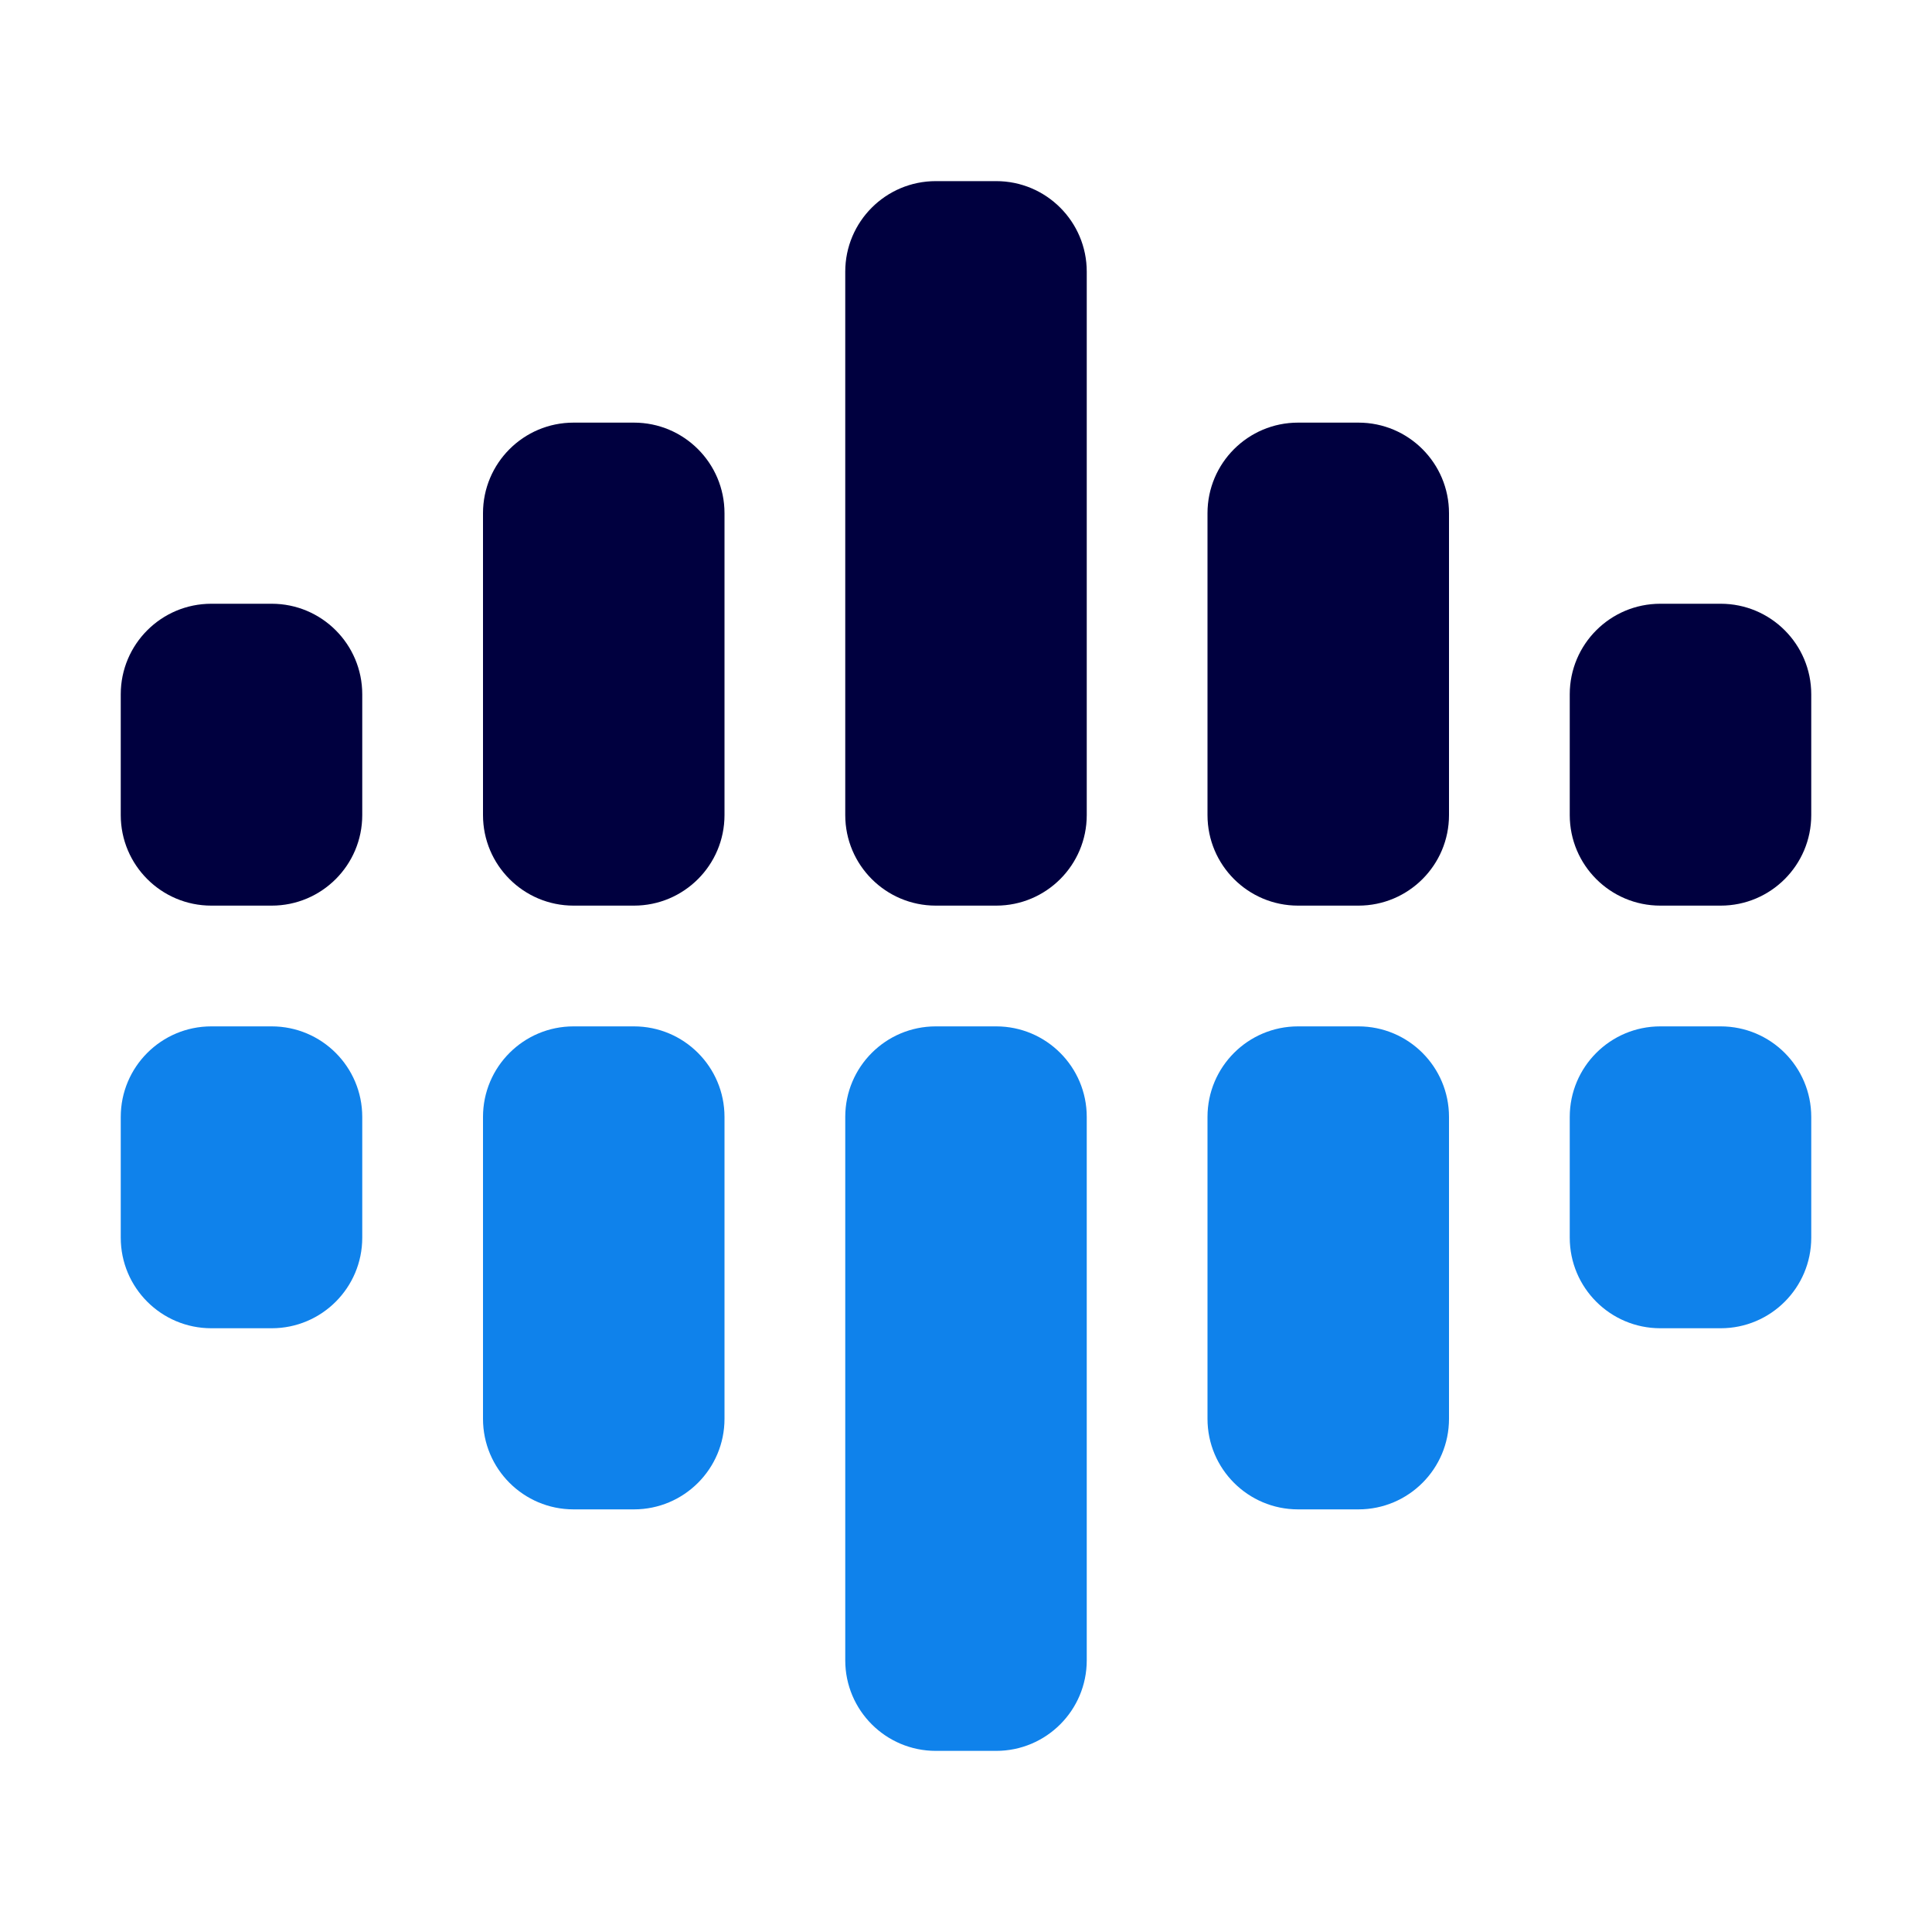
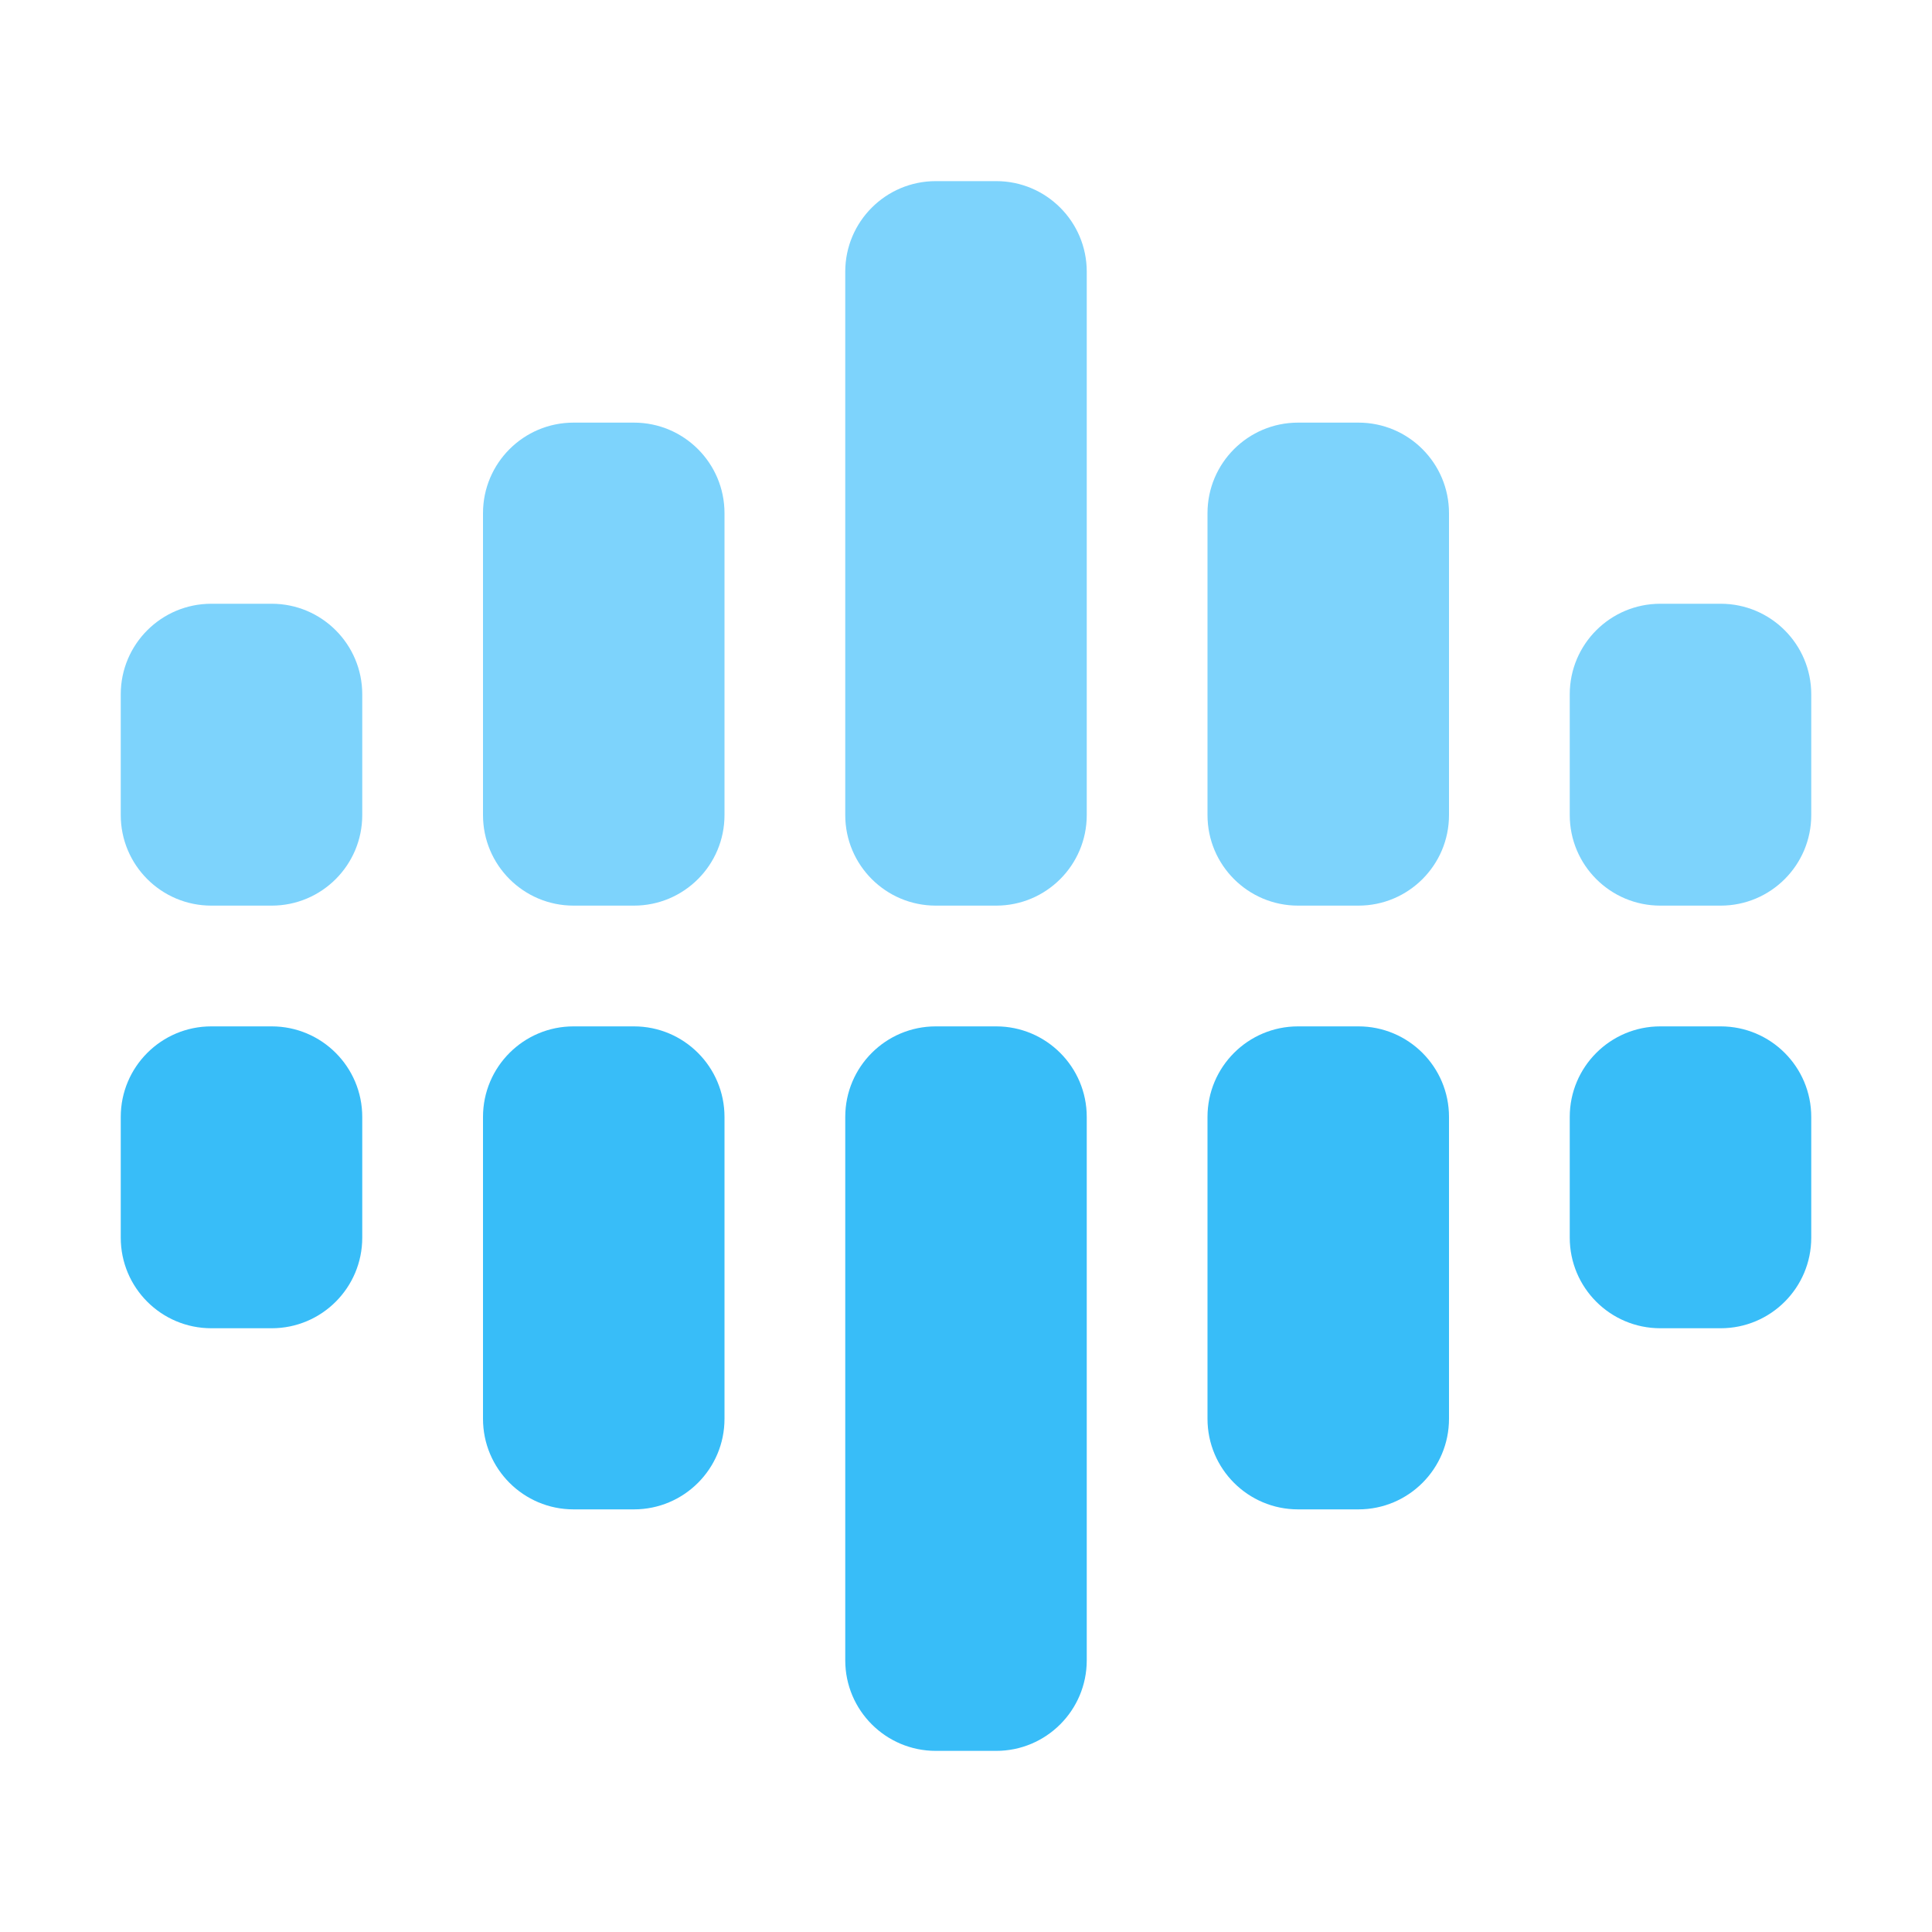
<svg xmlns="http://www.w3.org/2000/svg" viewBox="0 0 64 64" width="64" height="64">
-   <rect x="4" y="20" width="8" height="10" rx="3" fill="#00003F" />
-   <rect x="4" y="34" width="8" height="10" rx="3" fill="#0F82EB" />
-   <rect x="16" y="14" width="8" height="16" rx="3" fill="#00003F" />
-   <rect x="16" y="34" width="8" height="16" rx="3" fill="#0F82EB" />
-   <rect x="28" y="6" width="8" height="24" rx="3" fill="#00003F" />
-   <rect x="28" y="34" width="8" height="24" rx="3" fill="#0F82EB" />
-   <rect x="40" y="14" width="8" height="16" rx="3" fill="#00003F" />
-   <rect x="40" y="34" width="8" height="16" rx="3" fill="#0F82EB" />
-   <rect x="52" y="20" width="8" height="10" rx="3" fill="#00003F" />
-   <rect x="52" y="34" width="8" height="10" rx="3" fill="#0F82EB" />
+   <rect x="4" y="20" width="8" height="10" rx="3" fill="#7DD3FC" />
+   <rect x="4" y="34" width="8" height="10" rx="3" fill="#38BDF8" />
+   <rect x="16" y="14" width="8" height="16" rx="3" fill="#7DD3FC" />
+   <rect x="16" y="34" width="8" height="16" rx="3" fill="#38BDF8" />
+   <rect x="28" y="6" width="8" height="24" rx="3" fill="#7DD3FC" />
+   <rect x="28" y="34" width="8" height="24" rx="3" fill="#38BDF8" />
+   <rect x="40" y="14" width="8" height="16" rx="3" fill="#7DD3FC" />
+   <rect x="40" y="34" width="8" height="16" rx="3" fill="#38BDF8" />
+   <rect x="52" y="20" width="8" height="10" rx="3" fill="#7DD3FC" />
+   <rect x="52" y="34" width="8" height="10" rx="3" fill="#38BDF8" />
</svg>
